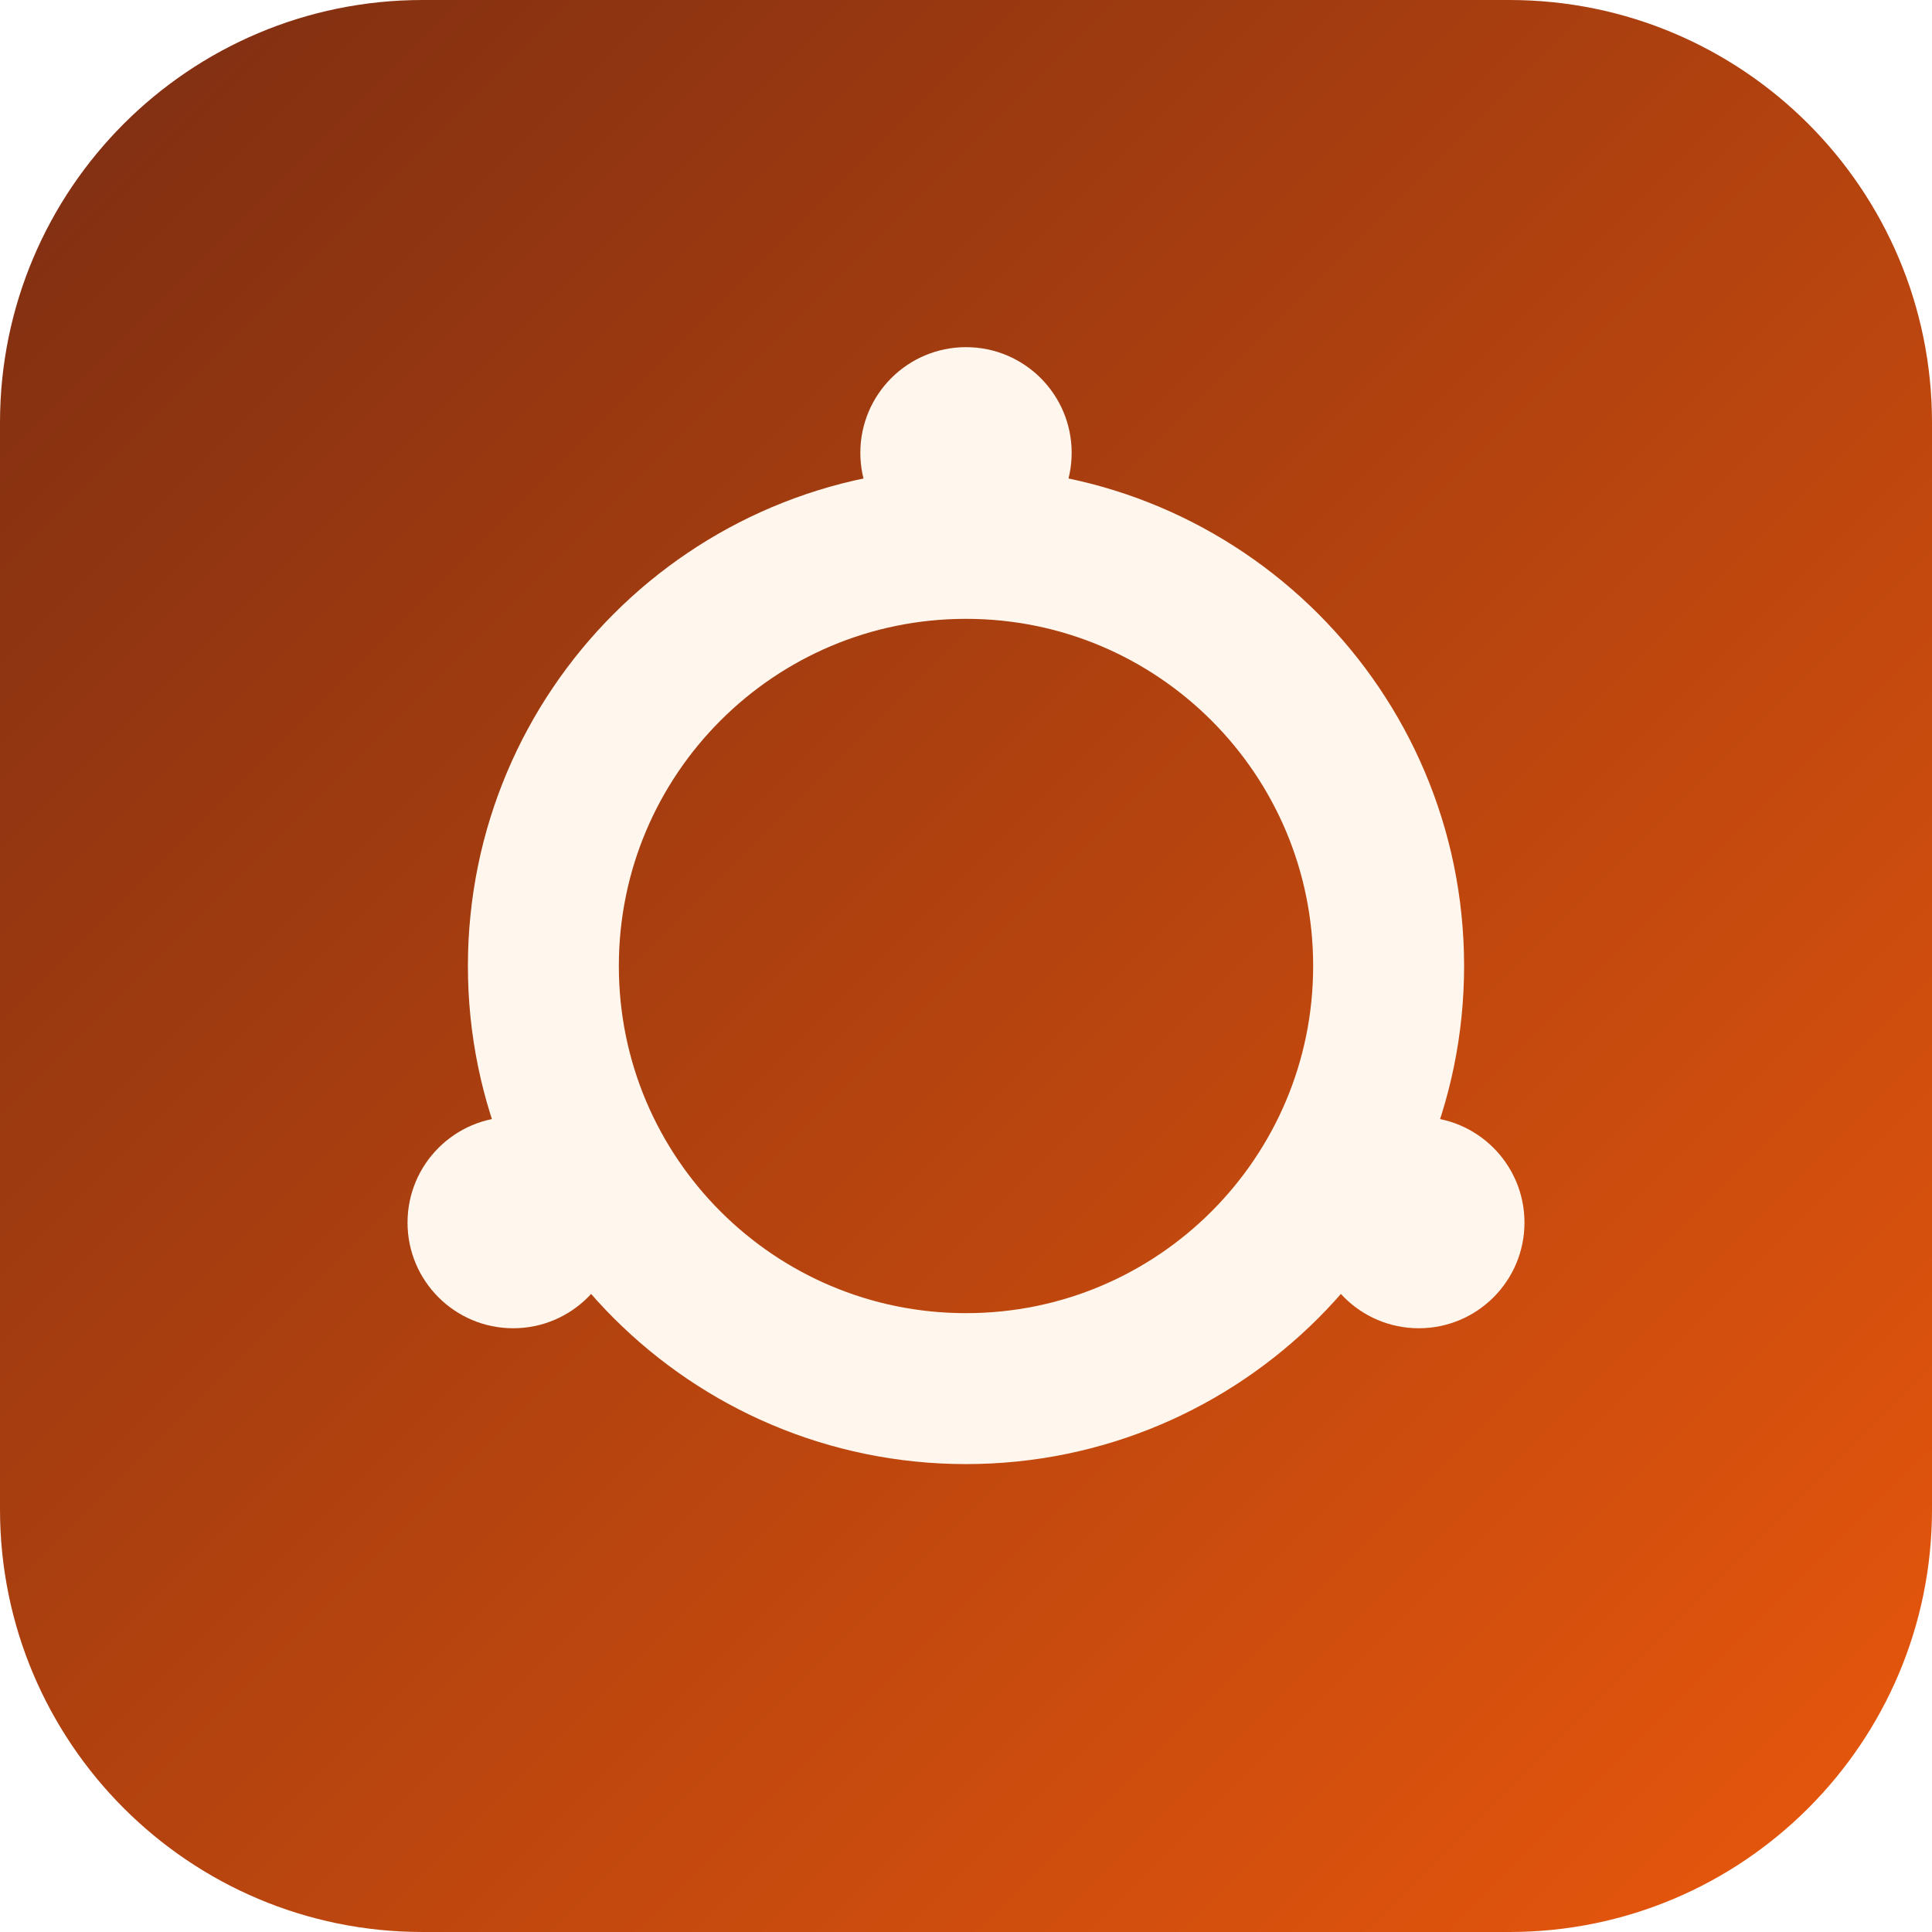
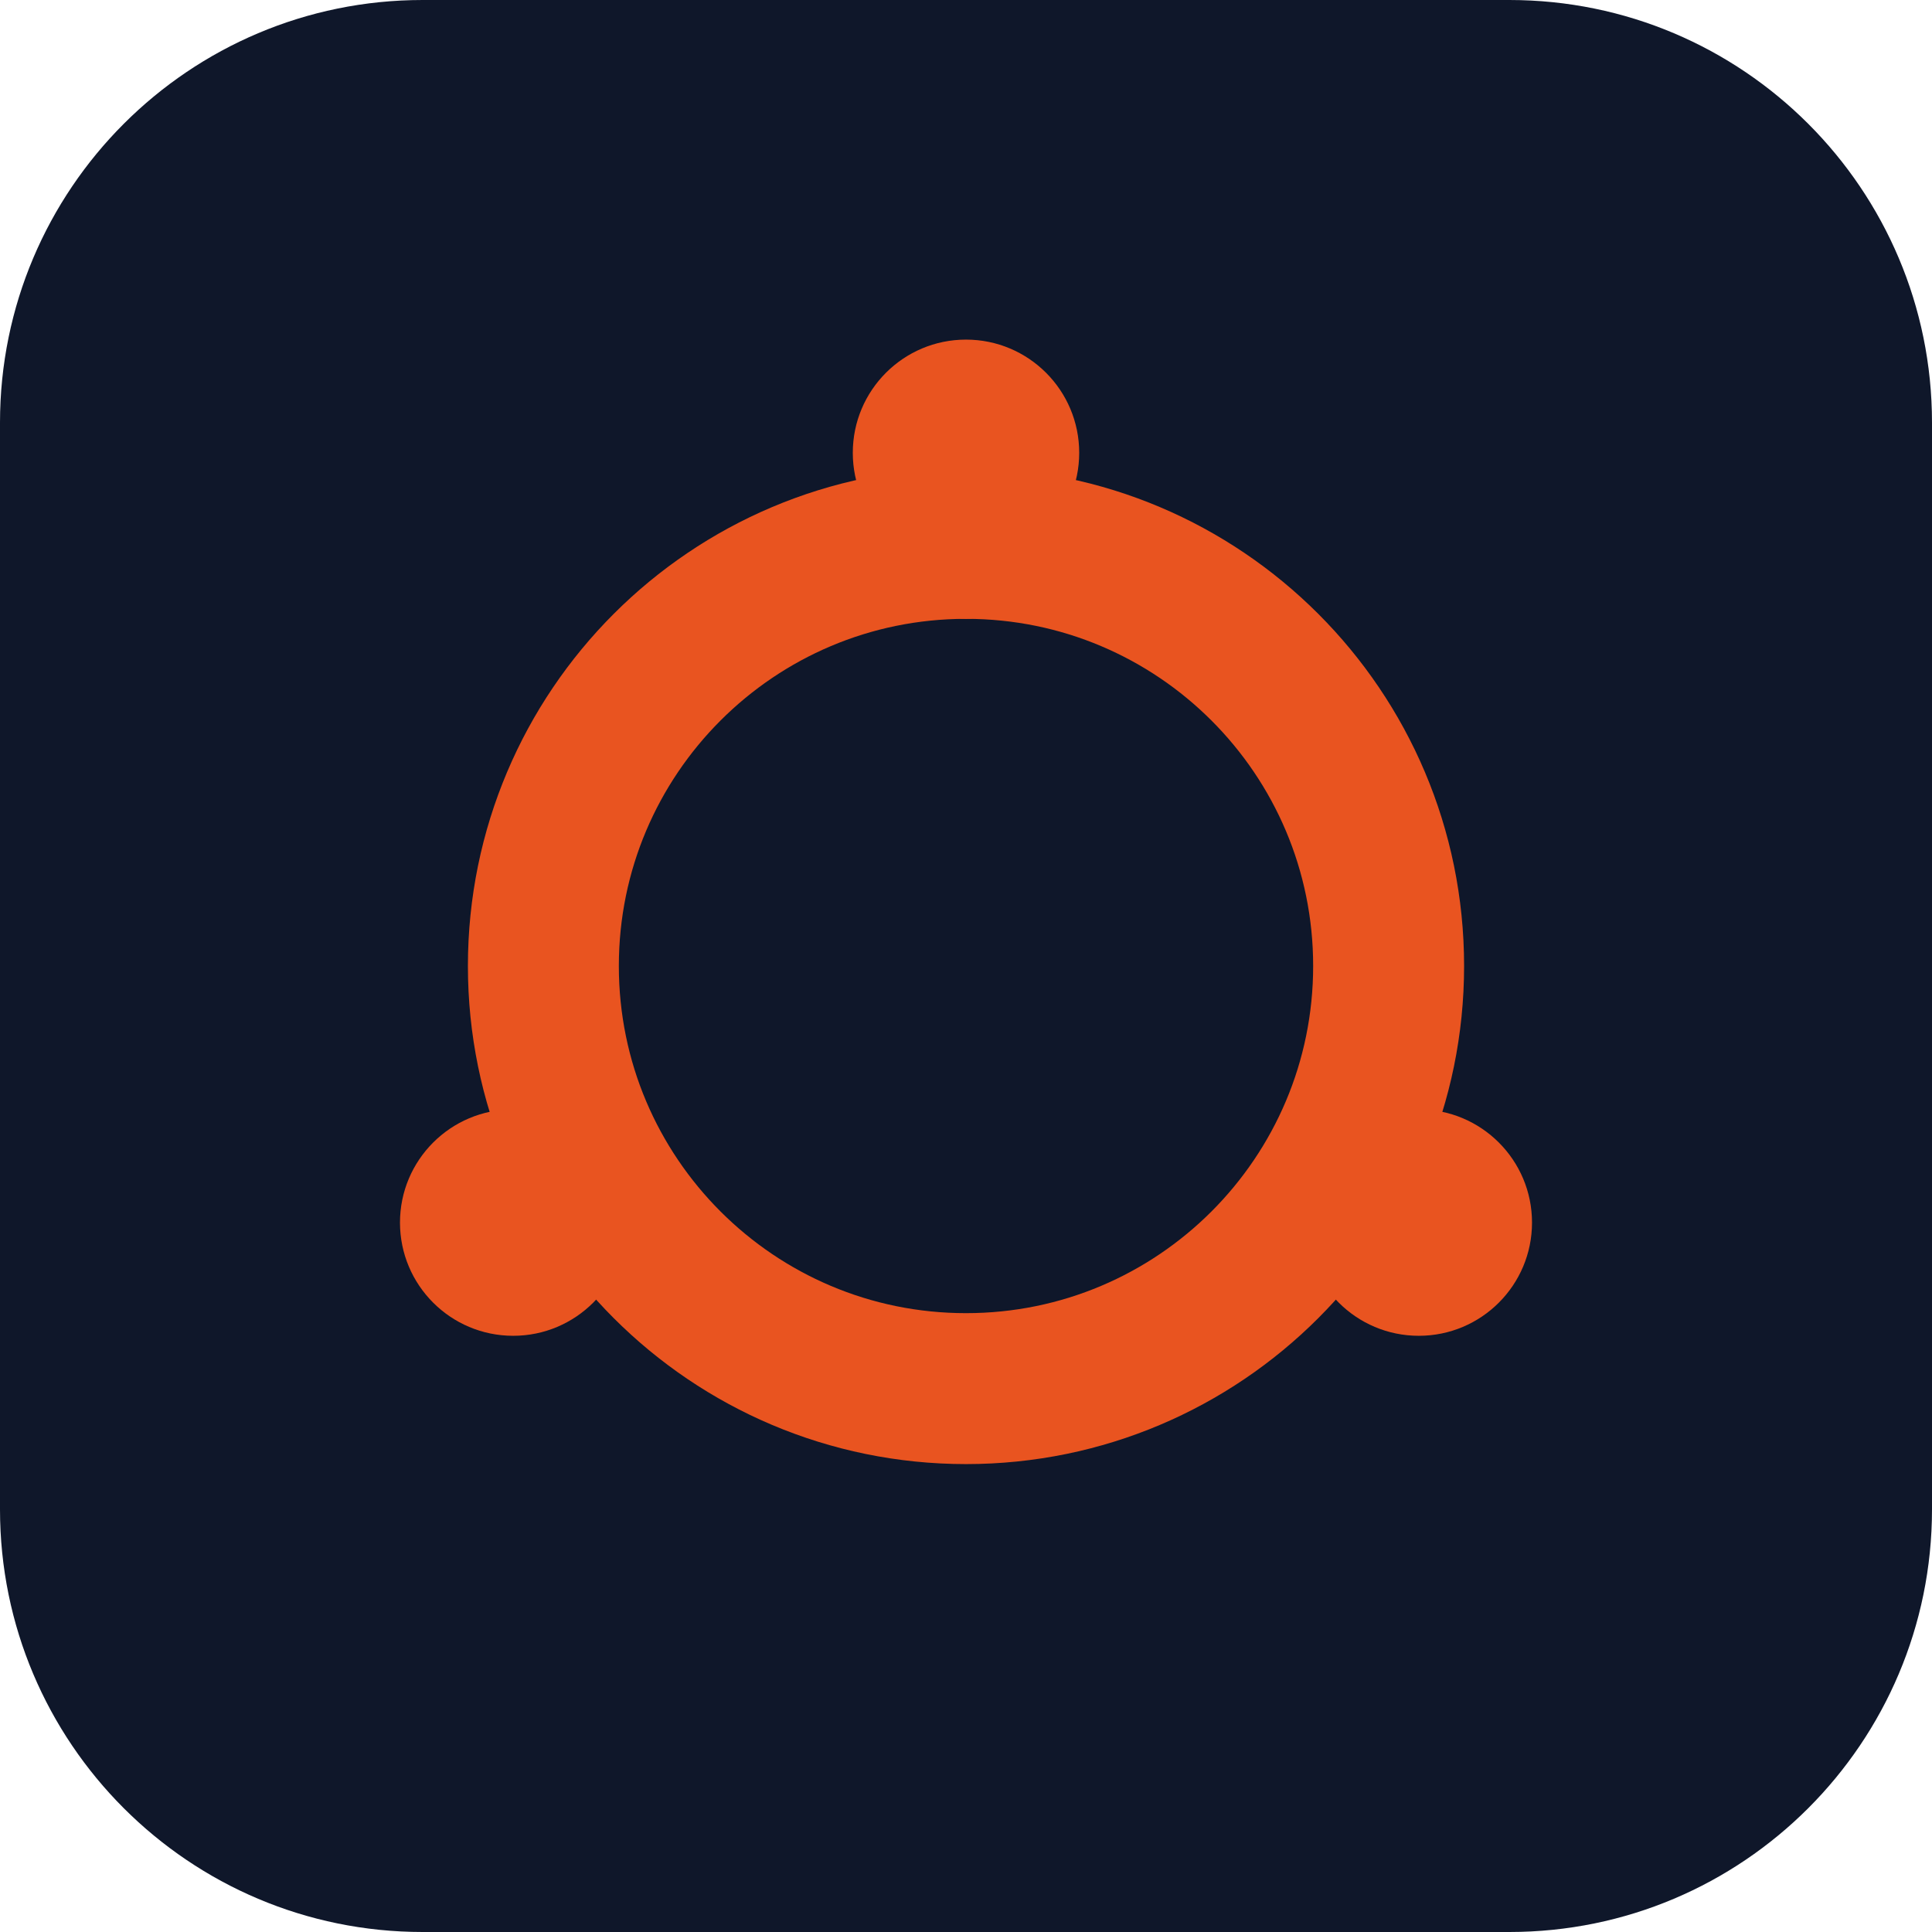
- <svg xmlns="http://www.w3.org/2000/svg" viewBox="0 0 128 128" role="img" aria-label="Ubuntu Desktop icon">
-   <defs>
-     <linearGradient id="ub-bg" x1="0" y1="0" x2="1" y2="1">
-       <stop offset="0%" stop-color="#7c2d12" />
-       <stop offset="100%" stop-color="#ea580c" />
-     </linearGradient>
-   </defs>
-   <rect width="128" height="128" rx="28" fill="url(#ub-bg)" />
-   <circle cx="64" cy="64" r="28" fill="none" stroke="#fff7ed" stroke-width="10" />
-   <circle cx="64" cy="30" r="7" fill="#fff7ed" />
-   <circle cx="94" cy="81" r="7" fill="#fff7ed" />
-   <circle cx="34" cy="81" r="7" fill="#fff7ed" />
-   <path d="M64 37v-9M88 76l8 4M40 76l-8 4" stroke="#fff7ed" stroke-width="6" stroke-linecap="round" />
+ <svg xmlns="http://www.w3.org/2000/svg" viewBox="0 0 128 128" role="img" aria-label="Ubuntu icon">
+   <rect width="128" height="128" rx="28" fill="#0f172a" />
+   <circle cx="64" cy="64" r="28" fill="none" stroke="#E95420" stroke-width="10" />
+   <circle cx="64" cy="30" r="7.5" fill="#E95420" />
+   <circle cx="94" cy="81" r="7.5" fill="#E95420" />
+   <circle cx="34" cy="81" r="7.5" fill="#E95420" />
+   <path d="M64 38V27M88 76l9 5M40 76l-9 5" stroke="#E95420" stroke-width="6" stroke-linecap="round" />
</svg>
